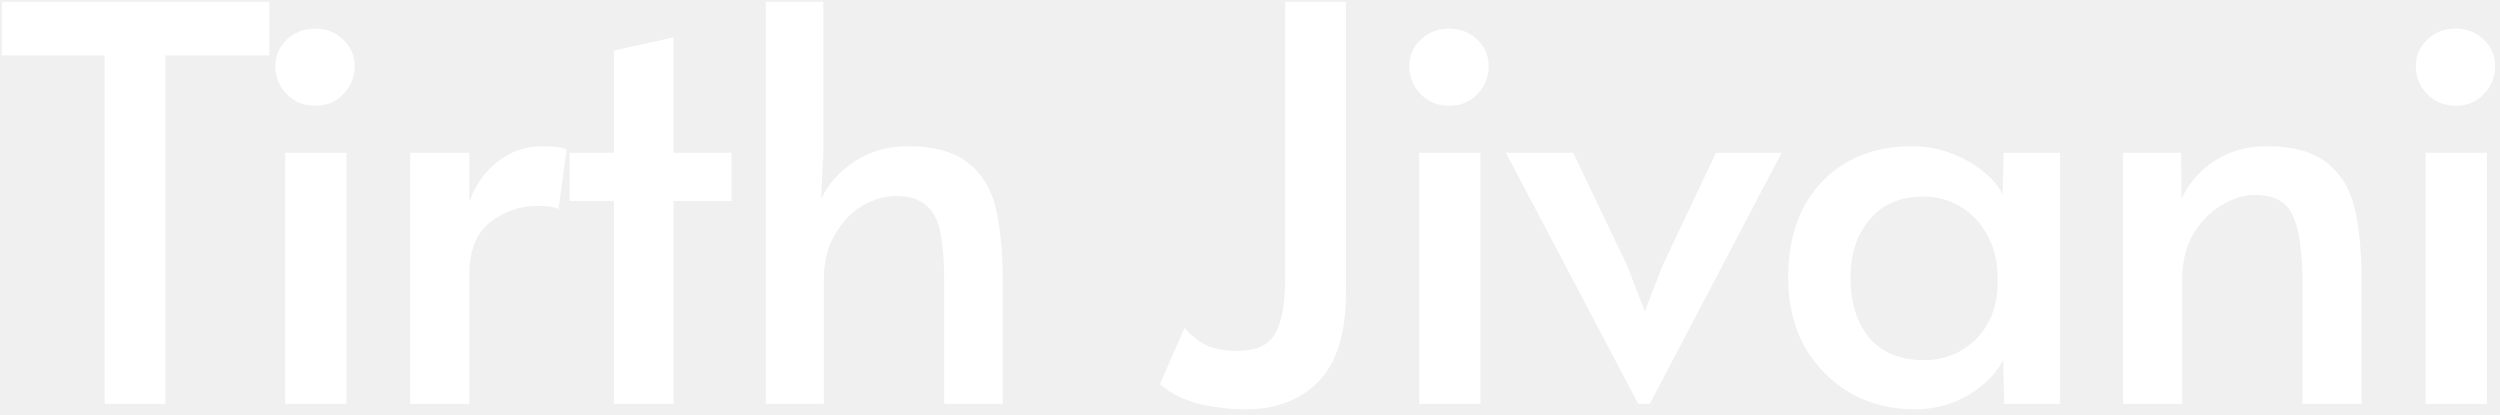
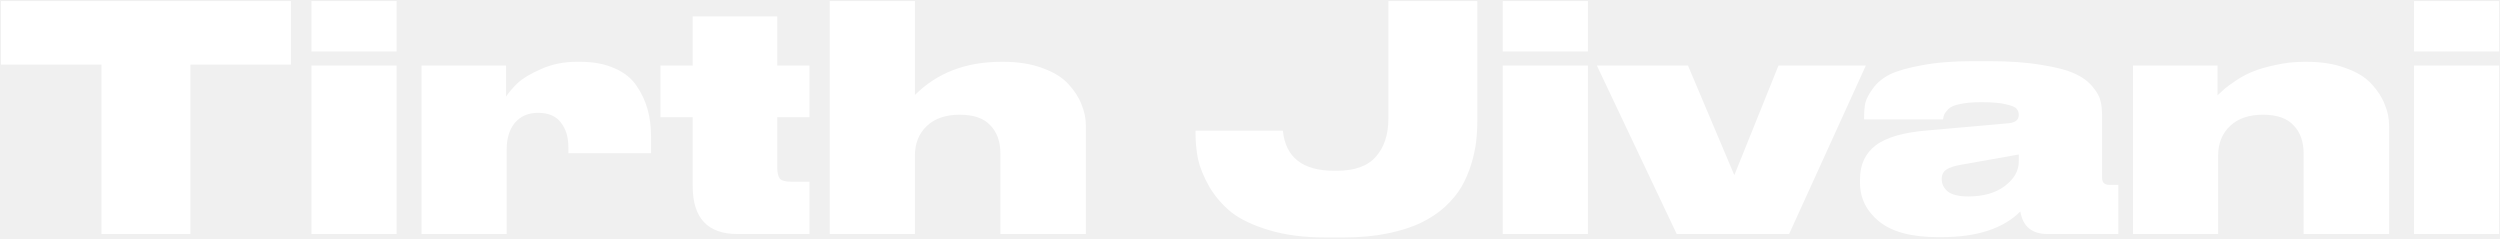
- <svg xmlns="http://www.w3.org/2000/svg" width="489" height="81" viewBox="0 0 489 81" fill="none">
-   <path d="M20.474 10.841H0.358V0.355H52.681V10.841H32.351V79H20.474V10.841Z" fill="white" />
-   <path d="M55.786 29.887H67.77V79H55.786V29.887ZM61.671 20.685C59.46 20.685 57.605 19.936 56.107 18.438C54.609 16.94 53.86 15.085 53.86 12.874C53.86 10.877 54.609 9.165 56.107 7.738C57.605 6.311 59.46 5.598 61.671 5.598C63.811 5.598 65.63 6.311 67.128 7.738C68.626 9.165 69.375 10.877 69.375 12.874C69.375 15.085 68.626 16.94 67.128 18.438C65.702 19.936 63.883 20.685 61.671 20.685Z" fill="white" />
-   <path d="M80.239 29.887H91.795V39.517C92.937 36.236 94.791 33.596 97.359 31.599C99.927 29.602 102.852 28.603 106.133 28.603C108.416 28.603 109.985 28.817 110.841 29.245L109.236 40.908C108.594 40.48 107.203 40.266 105.063 40.266C101.711 40.266 98.643 41.336 95.861 43.476C93.151 45.616 91.795 49.04 91.795 53.748V79H80.239V29.887Z" fill="white" />
-   <path d="M120.083 39.303H111.416V29.887H120.083V9.878L131.746 7.31V29.887H143.088V39.303H131.746V79H120.083V39.303Z" fill="white" />
-   <path d="M149.805 0.355H161.04V29.887L160.612 38.982C161.967 35.986 164.143 33.525 167.139 31.599C170.135 29.602 173.63 28.603 177.625 28.603C182.69 28.603 186.577 29.673 189.288 31.813C191.999 33.882 193.818 36.806 194.745 40.587C195.672 44.368 196.136 49.29 196.136 55.353V79H184.687V55.246C184.687 51.109 184.437 47.863 183.938 45.509C183.51 43.155 182.583 41.372 181.156 40.159C179.801 38.946 177.803 38.34 175.164 38.34C173.024 38.34 170.848 38.982 168.637 40.266C166.497 41.55 164.714 43.44 163.287 45.937C161.86 48.362 161.147 51.251 161.147 54.604V79H149.805V0.355Z" fill="white" />
-   <path d="M243.678 80.07C240.682 80.07 237.65 79.713 234.583 79C231.515 78.215 228.947 76.931 226.879 75.148L231.694 64.127C232.978 65.625 234.404 66.766 235.974 67.551C237.614 68.264 239.612 68.621 241.966 68.621C244.177 68.621 245.96 68.229 247.316 67.444C248.671 66.659 249.67 65.233 250.312 63.164C251.025 61.095 251.382 58.135 251.382 54.283V0.355H263.259V57.279C263.259 65.268 261.44 71.082 257.802 74.72C254.235 78.287 249.527 80.07 243.678 80.07Z" fill="white" />
-   <path d="M277.59 29.887H289.574V79H277.59V29.887ZM283.475 20.685C281.264 20.685 279.409 19.936 277.911 18.438C276.413 16.94 275.664 15.085 275.664 12.874C275.664 10.877 276.413 9.165 277.911 7.738C279.409 6.311 281.264 5.598 283.475 5.598C285.615 5.598 287.434 6.311 288.932 7.738C290.43 9.165 291.179 10.877 291.179 12.874C291.179 15.085 290.43 16.94 288.932 18.438C287.505 19.936 285.686 20.685 283.475 20.685Z" fill="white" />
-   <path d="M294.553 29.887H307.714L318.307 52.036L321.731 60.917L325.155 52.036L335.641 29.887H348.481L322.694 79H320.447L294.553 29.887Z" fill="white" />
-   <path d="M374.375 80.07C369.952 80.07 365.85 79.036 362.07 76.967C358.36 74.827 355.364 71.831 353.082 67.979C350.87 64.056 349.765 59.49 349.765 54.283C349.765 49.147 350.728 44.653 352.654 40.801C354.651 36.949 357.469 33.953 361.107 31.813C364.745 29.673 369.025 28.603 373.947 28.603C376.8 28.603 379.475 29.102 381.972 30.101C384.468 31.1 386.573 32.348 388.285 33.846C389.997 35.273 391.138 36.699 391.709 38.126L391.923 29.887H402.944V79H392.03L391.816 70.333C390.603 72.901 388.392 75.184 385.182 77.181C381.972 79.107 378.369 80.07 374.375 80.07ZM376.301 70.44C380.367 70.44 383.791 69.049 386.573 66.267C389.355 63.414 390.746 59.704 390.746 55.139V54.39C390.746 51.323 390.104 48.576 388.82 46.151C387.536 43.726 385.788 41.835 383.577 40.48C381.365 39.125 378.94 38.447 376.301 38.447C371.735 38.447 368.204 39.945 365.708 42.941C363.211 45.866 361.963 49.682 361.963 54.39C361.963 59.169 363.175 63.057 365.601 66.053C368.097 68.978 371.664 70.44 376.301 70.44Z" fill="white" />
-   <path d="M415.274 29.887H426.616L426.723 38.875C428.078 35.879 430.218 33.418 433.143 31.492C436.067 29.566 439.491 28.603 443.415 28.603C448.479 28.603 452.367 29.673 455.078 31.813C457.788 33.882 459.607 36.806 460.535 40.587C461.462 44.368 461.926 49.29 461.926 55.353V79H450.37V55.674C450.37 49.468 449.763 45.01 448.551 42.299C447.338 39.517 444.841 38.126 441.061 38.126C438.921 38.126 436.745 38.804 434.534 40.159C432.322 41.443 430.468 43.333 428.97 45.83C427.543 48.327 426.83 51.251 426.83 54.604V79H415.274V29.887Z" fill="white" />
-   <path d="M474.466 29.887H486.45V79H474.466V29.887ZM480.351 20.685C478.139 20.685 476.285 19.936 474.787 18.438C473.289 16.94 472.54 15.085 472.54 12.874C472.54 10.877 473.289 9.165 474.787 7.738C476.285 6.311 478.139 5.598 480.351 5.598C482.491 5.598 484.31 6.311 485.808 7.738C487.306 9.165 488.055 10.877 488.055 12.874C488.055 15.085 487.306 16.94 485.808 18.438C484.381 19.936 482.562 20.685 480.351 20.685Z" fill="white" />
+ <svg xmlns="http://www.w3.org/2000/svg" width="1517" height="145" viewBox="0 0 1517 145" fill="none">
+   <path d="M61.576 142V39.21H0.586V0.64H176.526V39.21H115.536V142H61.576Z" fill="white" />
+   <path d="M240.663 0.64V31.23H188.983V0.64H240.663ZM240.663 39.78V142H188.983V39.78H240.663Z" fill="white" />
+   <path d="M307.08 39.78V58.59C308.98 55.803 311.323 53.08 314.11 50.42C317.023 47.633 321.773 44.783 328.36 41.87C334.946 38.957 342.103 37.5 349.83 37.5H352.11C360.216 37.5 367.183 38.83 373.01 41.49C378.836 44.023 383.27 47.57 386.31 52.13C389.35 56.563 391.566 61.313 392.96 66.38C394.353 71.32 395.05 76.767 395.05 82.72V92.98H344.89V89.37C344.89 83.163 343.37 78.16 340.33 74.36C337.416 70.433 332.793 68.47 326.46 68.47C320.506 68.47 315.82 70.497 312.4 74.55C309.106 78.603 307.46 83.924 307.46 90.51V142H255.78V39.78H307.08Z" fill="white" />
+   <path d="M491.197 142H447.497C429.384 142 420.327 132.31 420.327 112.93V71.13H400.757V39.78H420.327V9.95H471.627V39.78H491.197V71.13H471.627V101.34C471.627 104.633 472.134 106.977 473.147 108.37C474.287 109.637 476.63 110.27 480.177 110.27H491.197V142Z" fill="white" />
+   <path d="M503.485 142V0.64H555.165V57.64C568.591 44.214 586.071 37.5 607.605 37.5H608.745C617.865 37.5 625.781 38.767 632.495 41.3C639.335 43.707 644.591 46.937 648.265 50.99C651.938 54.917 654.598 59.033 656.245 63.34C658.018 67.52 658.905 71.827 658.905 76.26V142H607.035V93.17C607.035 85.95 605.008 80.25 600.955 76.07C597.028 71.763 590.821 69.61 582.335 69.61C573.848 69.61 567.198 71.89 562.385 76.45C557.571 81.01 555.165 87.027 555.165 94.5V142H503.485Z" fill="white" />
+   <path d="M815.687 144.09H804.097C791.304 144.09 780.031 142.633 770.277 139.72C760.524 136.807 752.861 133.197 747.287 128.89C741.841 124.457 737.344 119.263 733.797 113.31C730.377 107.23 728.097 101.657 726.957 96.59C725.944 91.397 725.437 86.013 725.437 80.44V79.3H778.447C780.094 95.513 790.481 103.62 809.607 103.62H811.127C822.021 103.62 829.937 100.77 834.877 95.07C839.944 89.37 842.477 81.644 842.477 71.89V0.64H896.437V73.03C896.437 77.717 896.184 82.15 895.677 86.33C895.171 90.51 894.157 95.07 892.637 100.01C891.117 104.823 889.154 109.32 886.747 113.5C884.341 117.553 881.047 121.543 876.867 125.47C872.687 129.27 867.811 132.5 862.237 135.16C856.791 137.82 850.077 139.973 842.097 141.62C834.117 143.267 825.314 144.09 815.687 144.09Z" fill="white" />
+   <path d="M963.553 0.64V31.23H911.873V0.64H963.553ZM963.553 39.78V142H911.873V39.78H963.553Z" fill="white" />
+   <path d="M1017.43 142L968.98 39.78H1024.27L1052.39 106.28L1079.18 39.78H1132.19L1085.64 142H1017.43Z" fill="white" />
+   <path d="M1224.99 98.11V93.74L1190.79 99.82C1186.23 100.58 1183 101.593 1181.1 102.86C1179.2 104.127 1178.25 106.027 1178.25 108.56V108.75C1178.25 111.663 1179.46 114.133 1181.86 116.16C1184.4 118.187 1188.58 119.2 1194.4 119.2C1203.52 119.2 1210.87 117.11 1216.44 112.93C1222.14 108.623 1224.99 103.683 1224.99 98.11ZM1225.94 128.32C1215.56 138.707 1199.6 143.9 1178.06 143.9H1175.97C1160.01 143.9 1148.11 140.733 1140.25 134.4C1132.53 128.067 1128.66 120.277 1128.66 111.03V108.75C1128.66 99.883 1131.83 93.043 1138.16 88.23C1144.62 83.29 1155.26 80.25 1170.08 79.11L1219.29 74.74C1223.09 74.234 1224.99 72.587 1224.99 69.8C1224.99 68.28 1224.55 67.013 1223.66 66C1222.9 64.987 1220.81 64.1 1217.39 63.34C1213.97 62.453 1209.1 62.01 1202.76 62.01H1202C1196.94 62.01 1192.69 62.39 1189.27 63.15C1185.98 63.783 1183.64 64.797 1182.24 66.19C1180.98 67.584 1180.15 68.66 1179.77 69.42C1179.52 70.053 1179.27 71.067 1179.01 72.46H1131.13V71.32C1131.13 67.9 1131.39 64.924 1131.89 62.39C1132.53 59.857 1134.11 56.88 1136.64 53.46C1139.18 50.04 1142.6 47.254 1146.9 45.1C1151.34 42.947 1157.8 41.11 1166.28 39.59C1174.9 37.944 1185.03 37.12 1196.68 37.12H1207.32C1219.48 37.12 1230 37.88 1238.86 39.4C1247.73 40.794 1254.44 42.567 1259 44.72C1263.56 46.747 1267.17 49.407 1269.83 52.7C1272.49 55.867 1274.08 58.717 1274.58 61.25C1275.22 63.657 1275.53 66.57 1275.53 69.99V107.8C1275.53 110.713 1276.99 112.17 1279.9 112.17H1285.41V142H1242.47C1232.97 142 1227.46 137.44 1225.94 128.32Z" fill="white" />
+   <path d="M1294.29 142V39.78H1345.59V57.83C1347.49 56.057 1348.94 54.727 1349.96 53.84C1351.1 52.827 1353.44 51.117 1356.99 48.71C1360.66 46.303 1364.21 44.467 1367.63 43.2C1371.05 41.807 1375.48 40.54 1380.93 39.4C1386.5 38.133 1392.33 37.5 1398.41 37.5H1399.55C1408.67 37.5 1416.58 38.767 1423.3 41.3C1430.14 43.707 1435.39 46.937 1439.07 50.99C1442.74 54.917 1445.4 59.033 1447.05 63.34C1448.82 67.52 1449.71 71.827 1449.71 76.26V142H1397.84V93.17C1397.84 85.95 1395.81 80.25 1391.76 76.07C1387.83 71.763 1381.62 69.61 1373.14 69.61C1364.65 69.61 1358 71.89 1353.19 76.45C1348.37 81.01 1345.97 87.027 1345.97 94.5V142H1294.29Z" fill="white" />
+   <path d="M1516.48 0.64V31.23H1464.8V0.64H1516.48ZM1516.48 39.78V142H1464.8V39.78H1516.48Z" fill="white" />
</svg>
